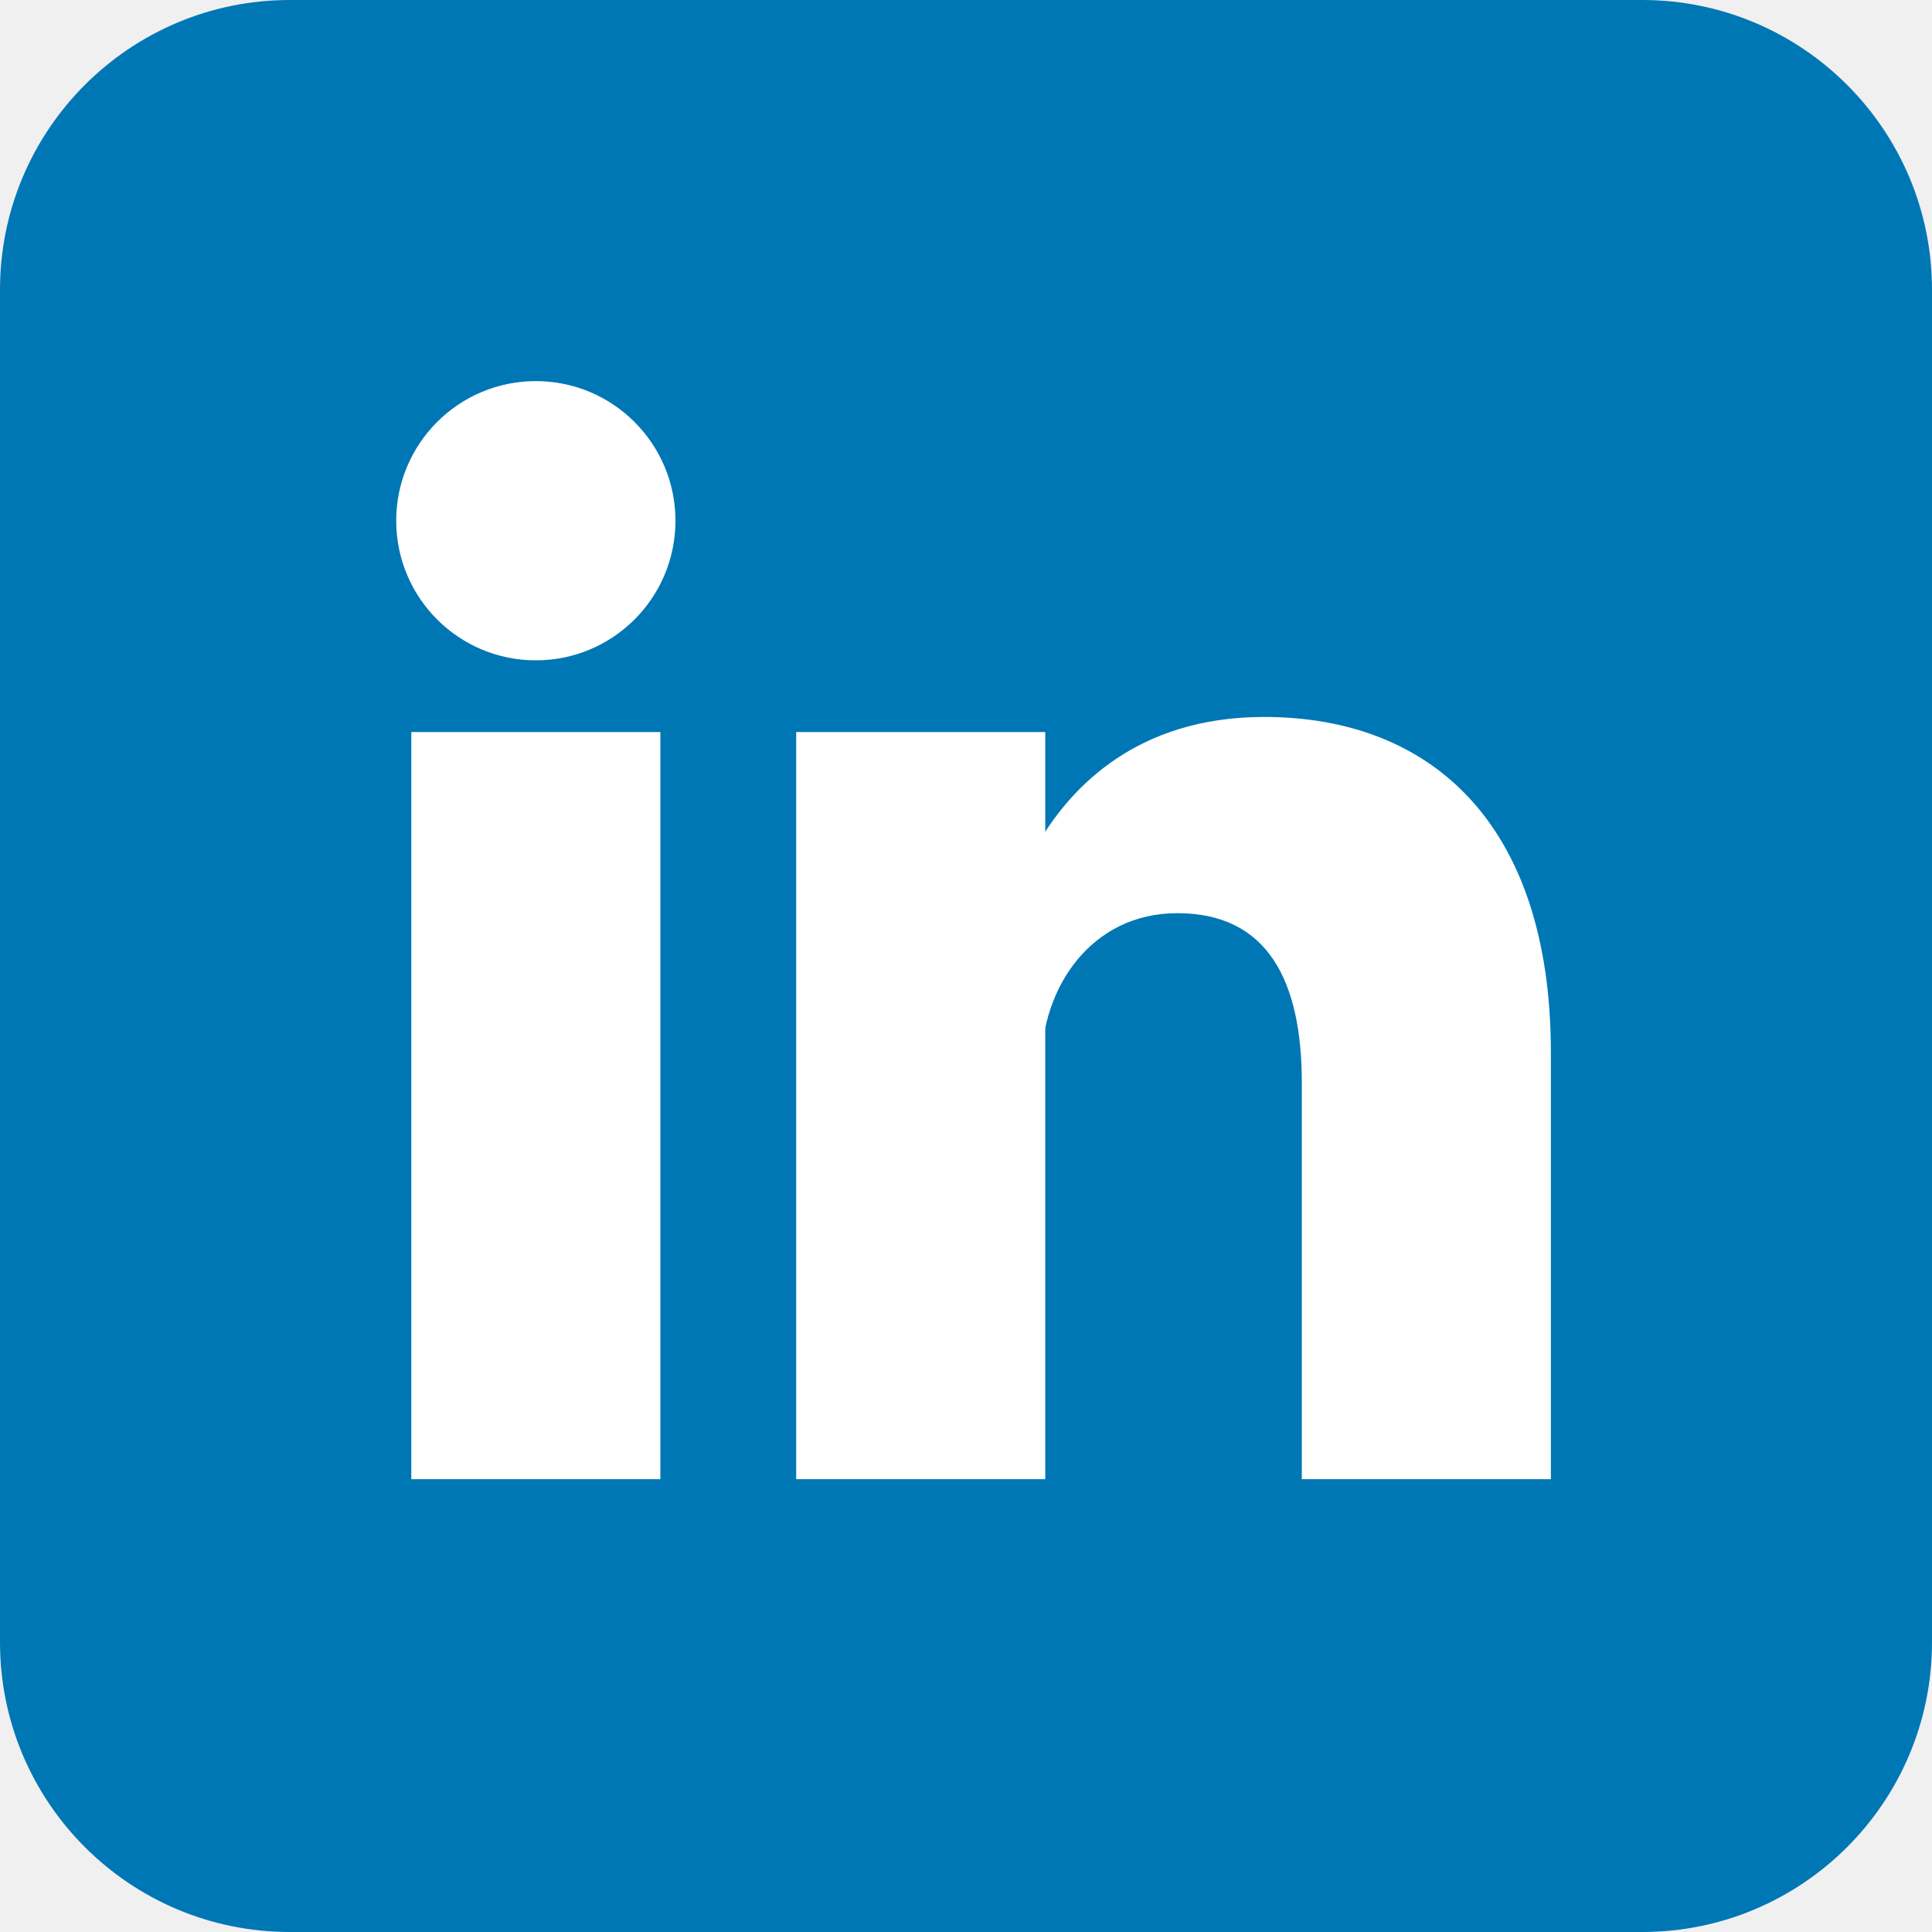
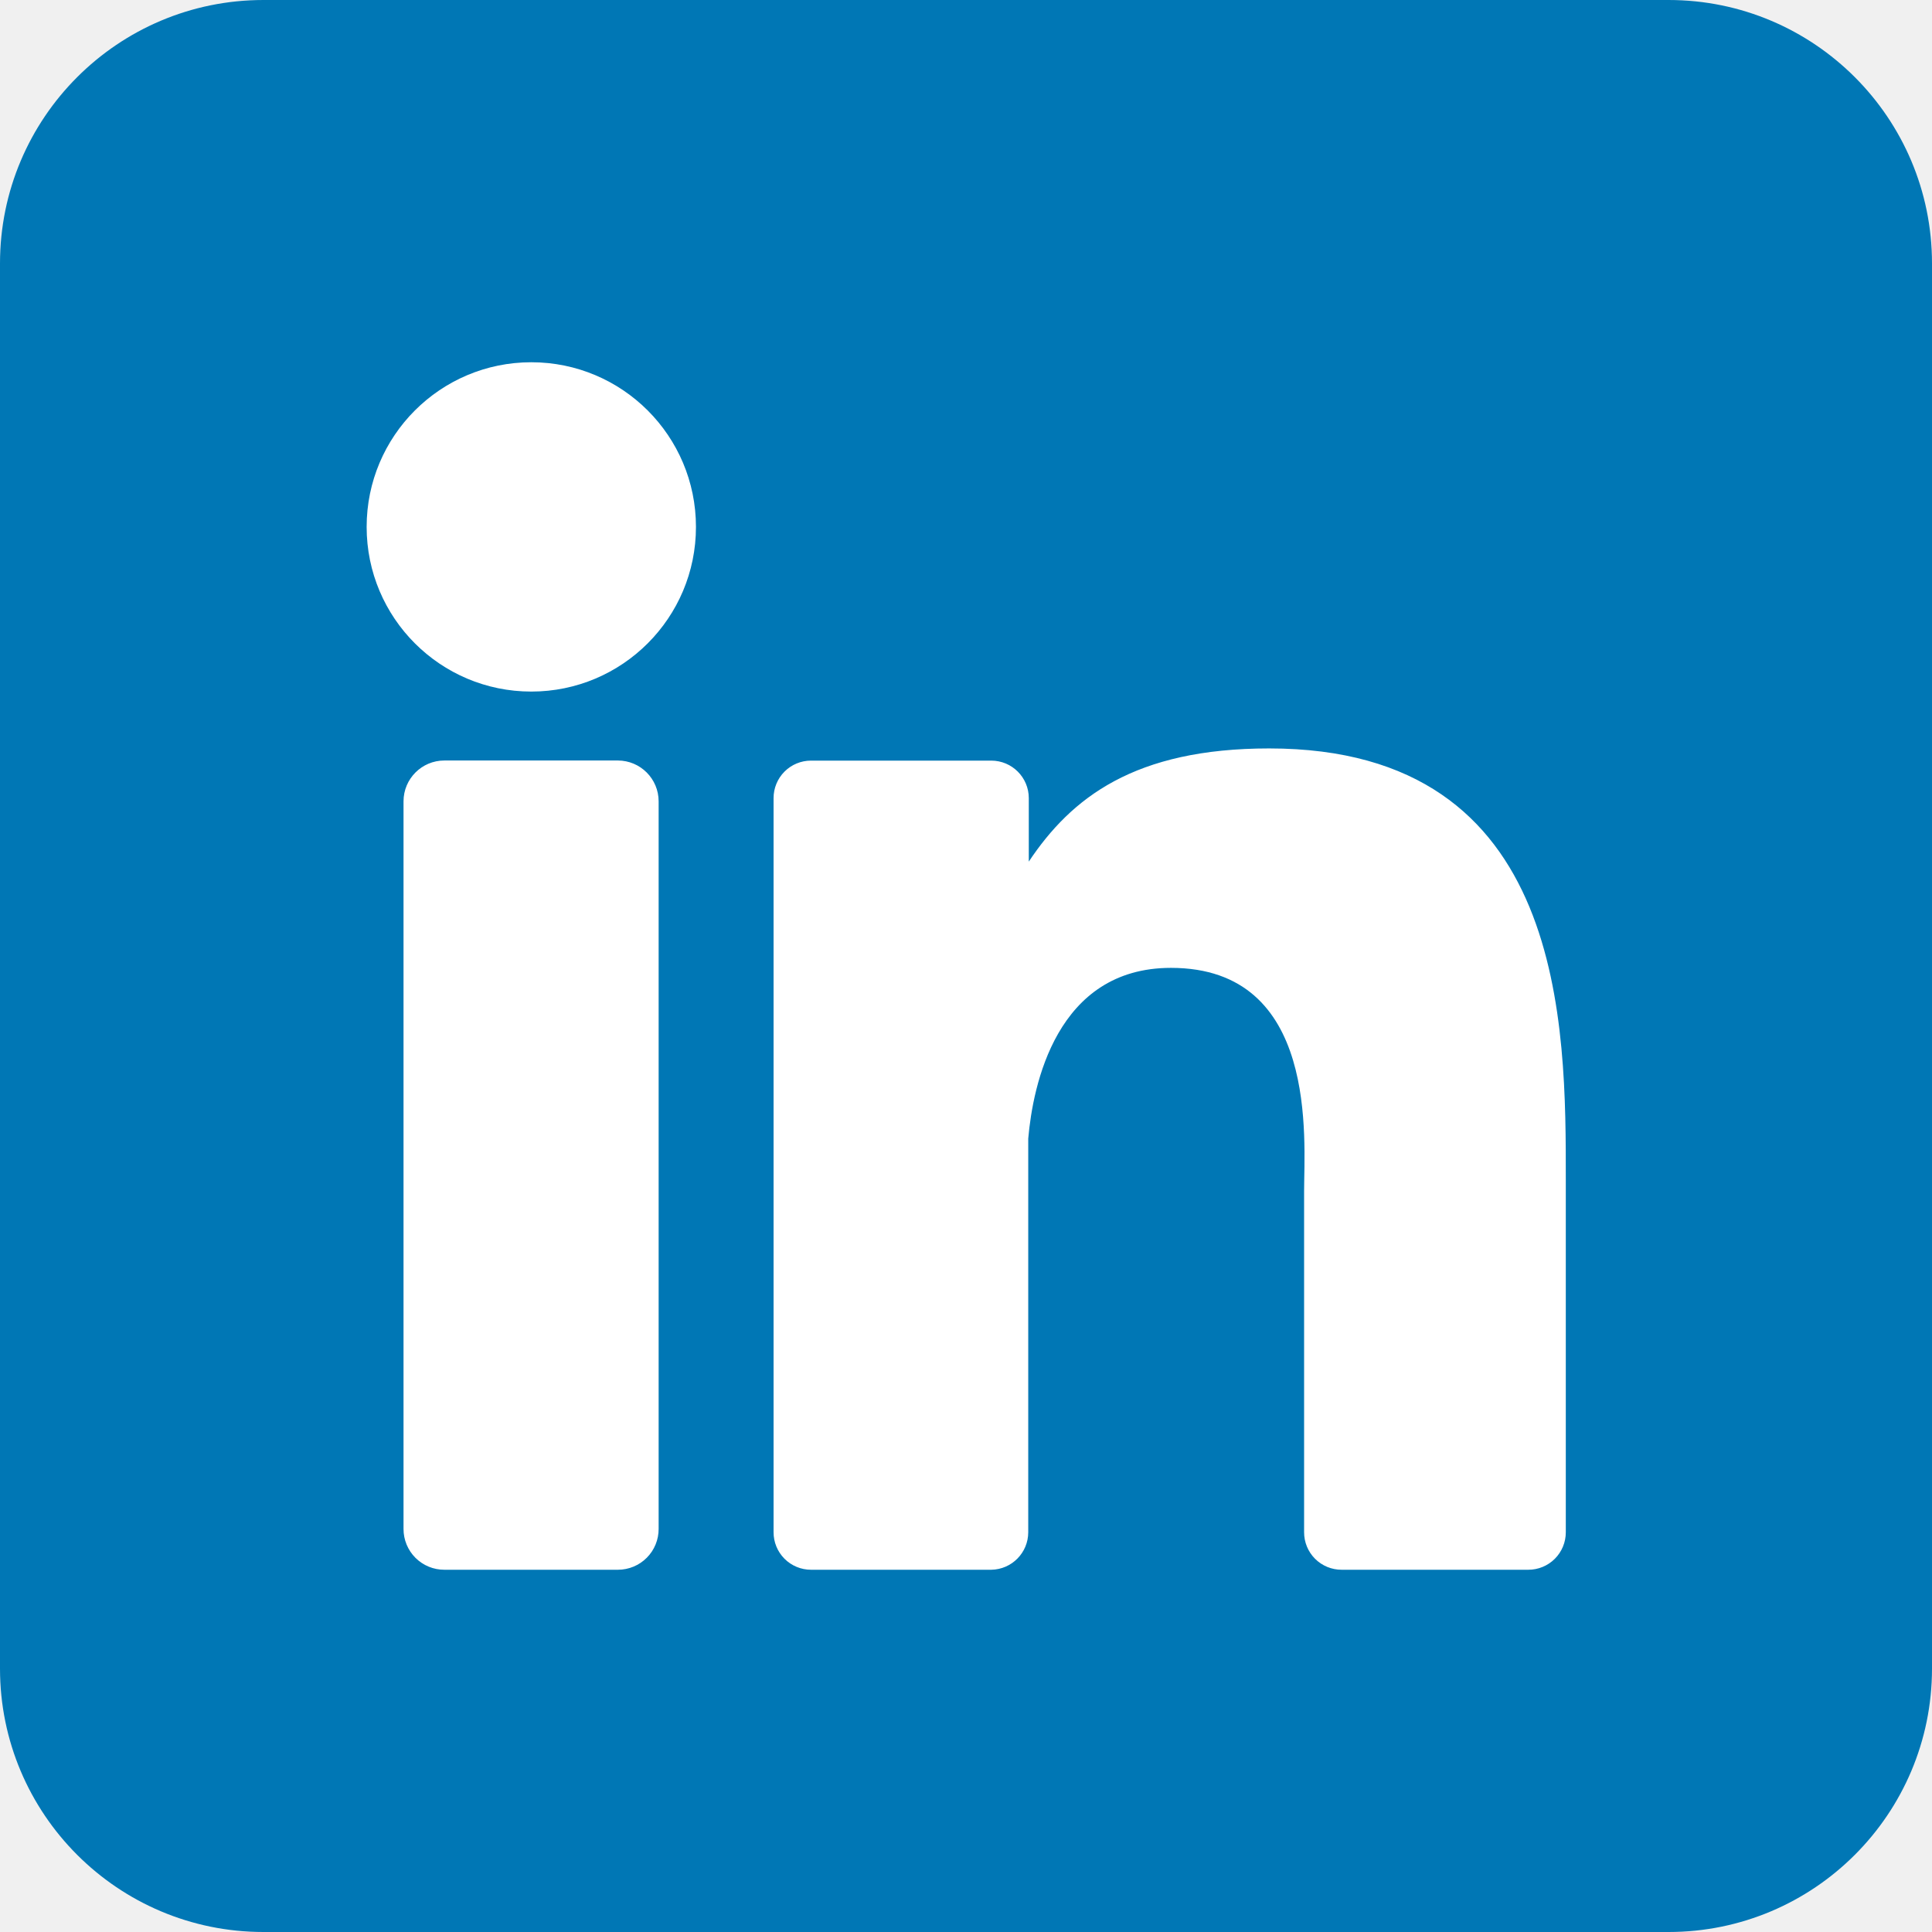
- <svg xmlns="http://www.w3.org/2000/svg" aria-label="LinkedIn" role="img" viewBox="0 0 512 512" fill="#ffffff">
-   <rect width="512" height="512" rx="15%" fill="#0077b5" />
-   <circle cx="142" cy="138" r="37" />
-   <path stroke="#ffffff" stroke-width="66" d="M244 194v198M142 194v198" />
-   <path d="M276 282c0-20 13-40 36-40 24 0 33 18 33 45v105h66V279c0-61-32-89-76-89-34 0-51 19-59 32" />
+ <svg xmlns="http://www.w3.org/2000/svg" viewBox="0 0 176 176">
+   <g data-name="Layer 2">
+     <rect width="176" height="176" fill="#0077b5" rx="24" />
+     <g fill="#fff">
+       <path d="M63.4 48a15 15 0 1 1-15-15 15 15 0 0 1 15 15zM60 73v66.27a3.71 3.71 0 0 1-3.71 3.73H40.48a3.71 3.71 0 0 1-3.72-3.72V73a3.72 3.72 0 0 1 3.72-3.72h15.81A3.72 3.72 0 0 1 60 73zM142.64 107.5v32.08a3.41 3.41 0 0 1-3.42 3.42h-17a3.41 3.41 0 0 1-3.42-3.42v-31.09c0-4.64 1.36-20.32-12.13-20.32-10.45 0-12.58 10.73-13 15.55v35.86A3.42 3.42 0 0 1 90.3 143H73.88a3.41 3.41 0 0 1-3.41-3.42V72.71a3.41 3.41 0 0 1 3.41-3.42H90.3a3.42 3.42 0 0 1 3.42 3.42v5.78c3.88-5.82 9.63-10.31 21.9-10.31 27.18 0 27.02 25.38 27.02 39.32z" />
+     </g>
+   </g>
</svg>
